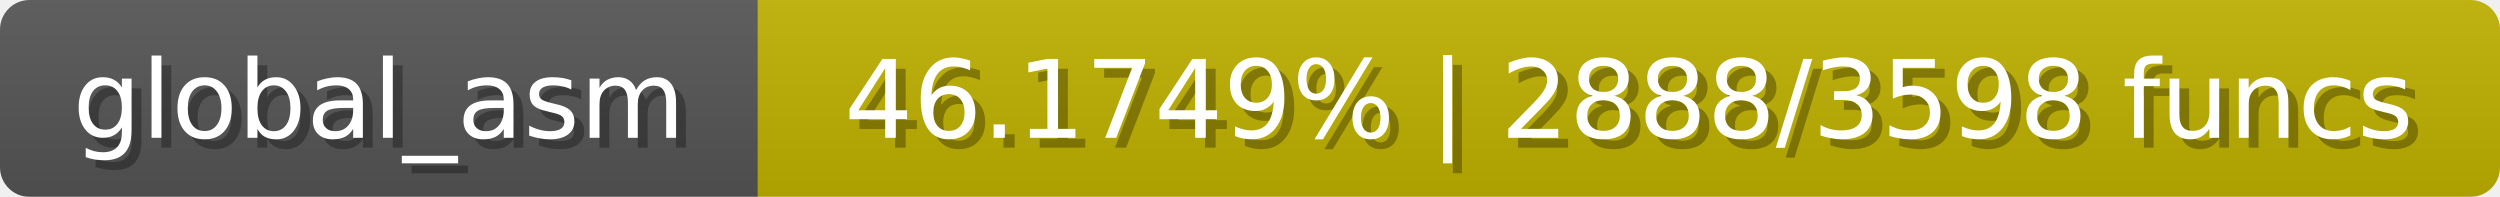
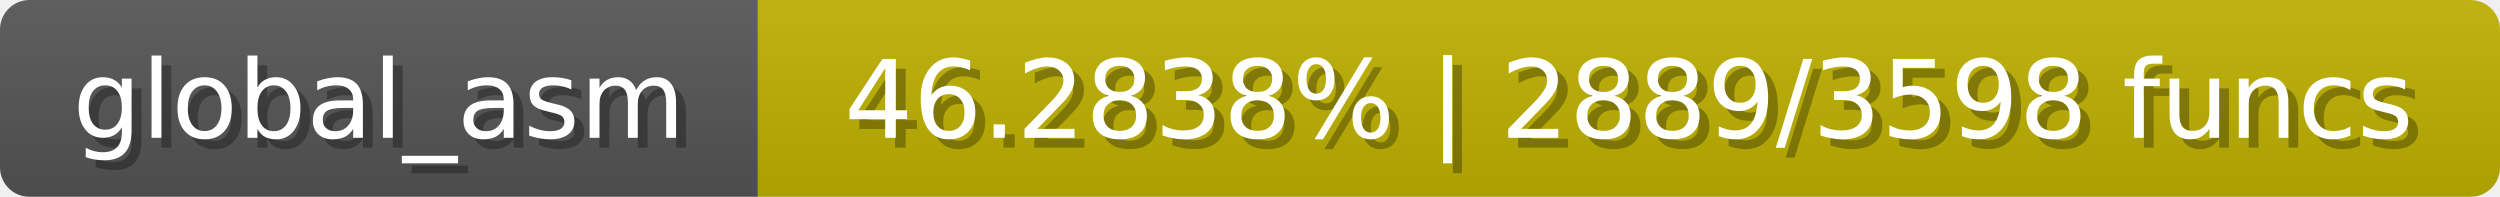
<svg xmlns="http://www.w3.org/2000/svg" width="254" height="20">
  <linearGradient id="b" x2="0" y2="100%">
    <stop offset="0" stop-color="#bbb" stop-opacity=".1" />
    <stop offset="1" stop-opacity=".1" />
  </linearGradient>
  <mask id="anybadge_1">
    <rect width="254" height="20" rx="3" fill="#fff" />
  </mask>
  <g mask="url(#anybadge_1)">
    <path fill="#555" d="M0 0h77v20H0z" />
-     <path fill="#c0b100" d="M77 0h177v20H77z" />
+     <path fill="#c0b200" d="M77 0h177v20H77z" />
    <path fill="url(#b)" d="M0 0h254v20H0z" />
  </g>
  <g fill="#fff" text-anchor="middle" font-family="DejaVu Sans,Verdana,Geneva,sans-serif" font-size="11">
    <text x="39.5" y="15" fill="#010101" fill-opacity=".3">global_asm</text>
    <text x="38.5" y="14">global_asm</text>
  </g>
  <g fill="#fff" text-anchor="middle" font-family="DejaVu Sans,Verdana,Geneva,sans-serif" font-size="11">
-     <text x="166.5" y="15" fill="#010101" fill-opacity=".3">46.1749% | 2888/3598 funcs</text>
-     <text x="165.5" y="14">46.1749% | 2888/3598 funcs</text>
+     <text x="166.5" y="15" fill="#010101" fill-opacity=".3">46.2838% | 2889/3598 funcs</text>
+     <text x="165.5" y="14">46.2838% | 2889/3598 funcs</text>
  </g>
</svg>
